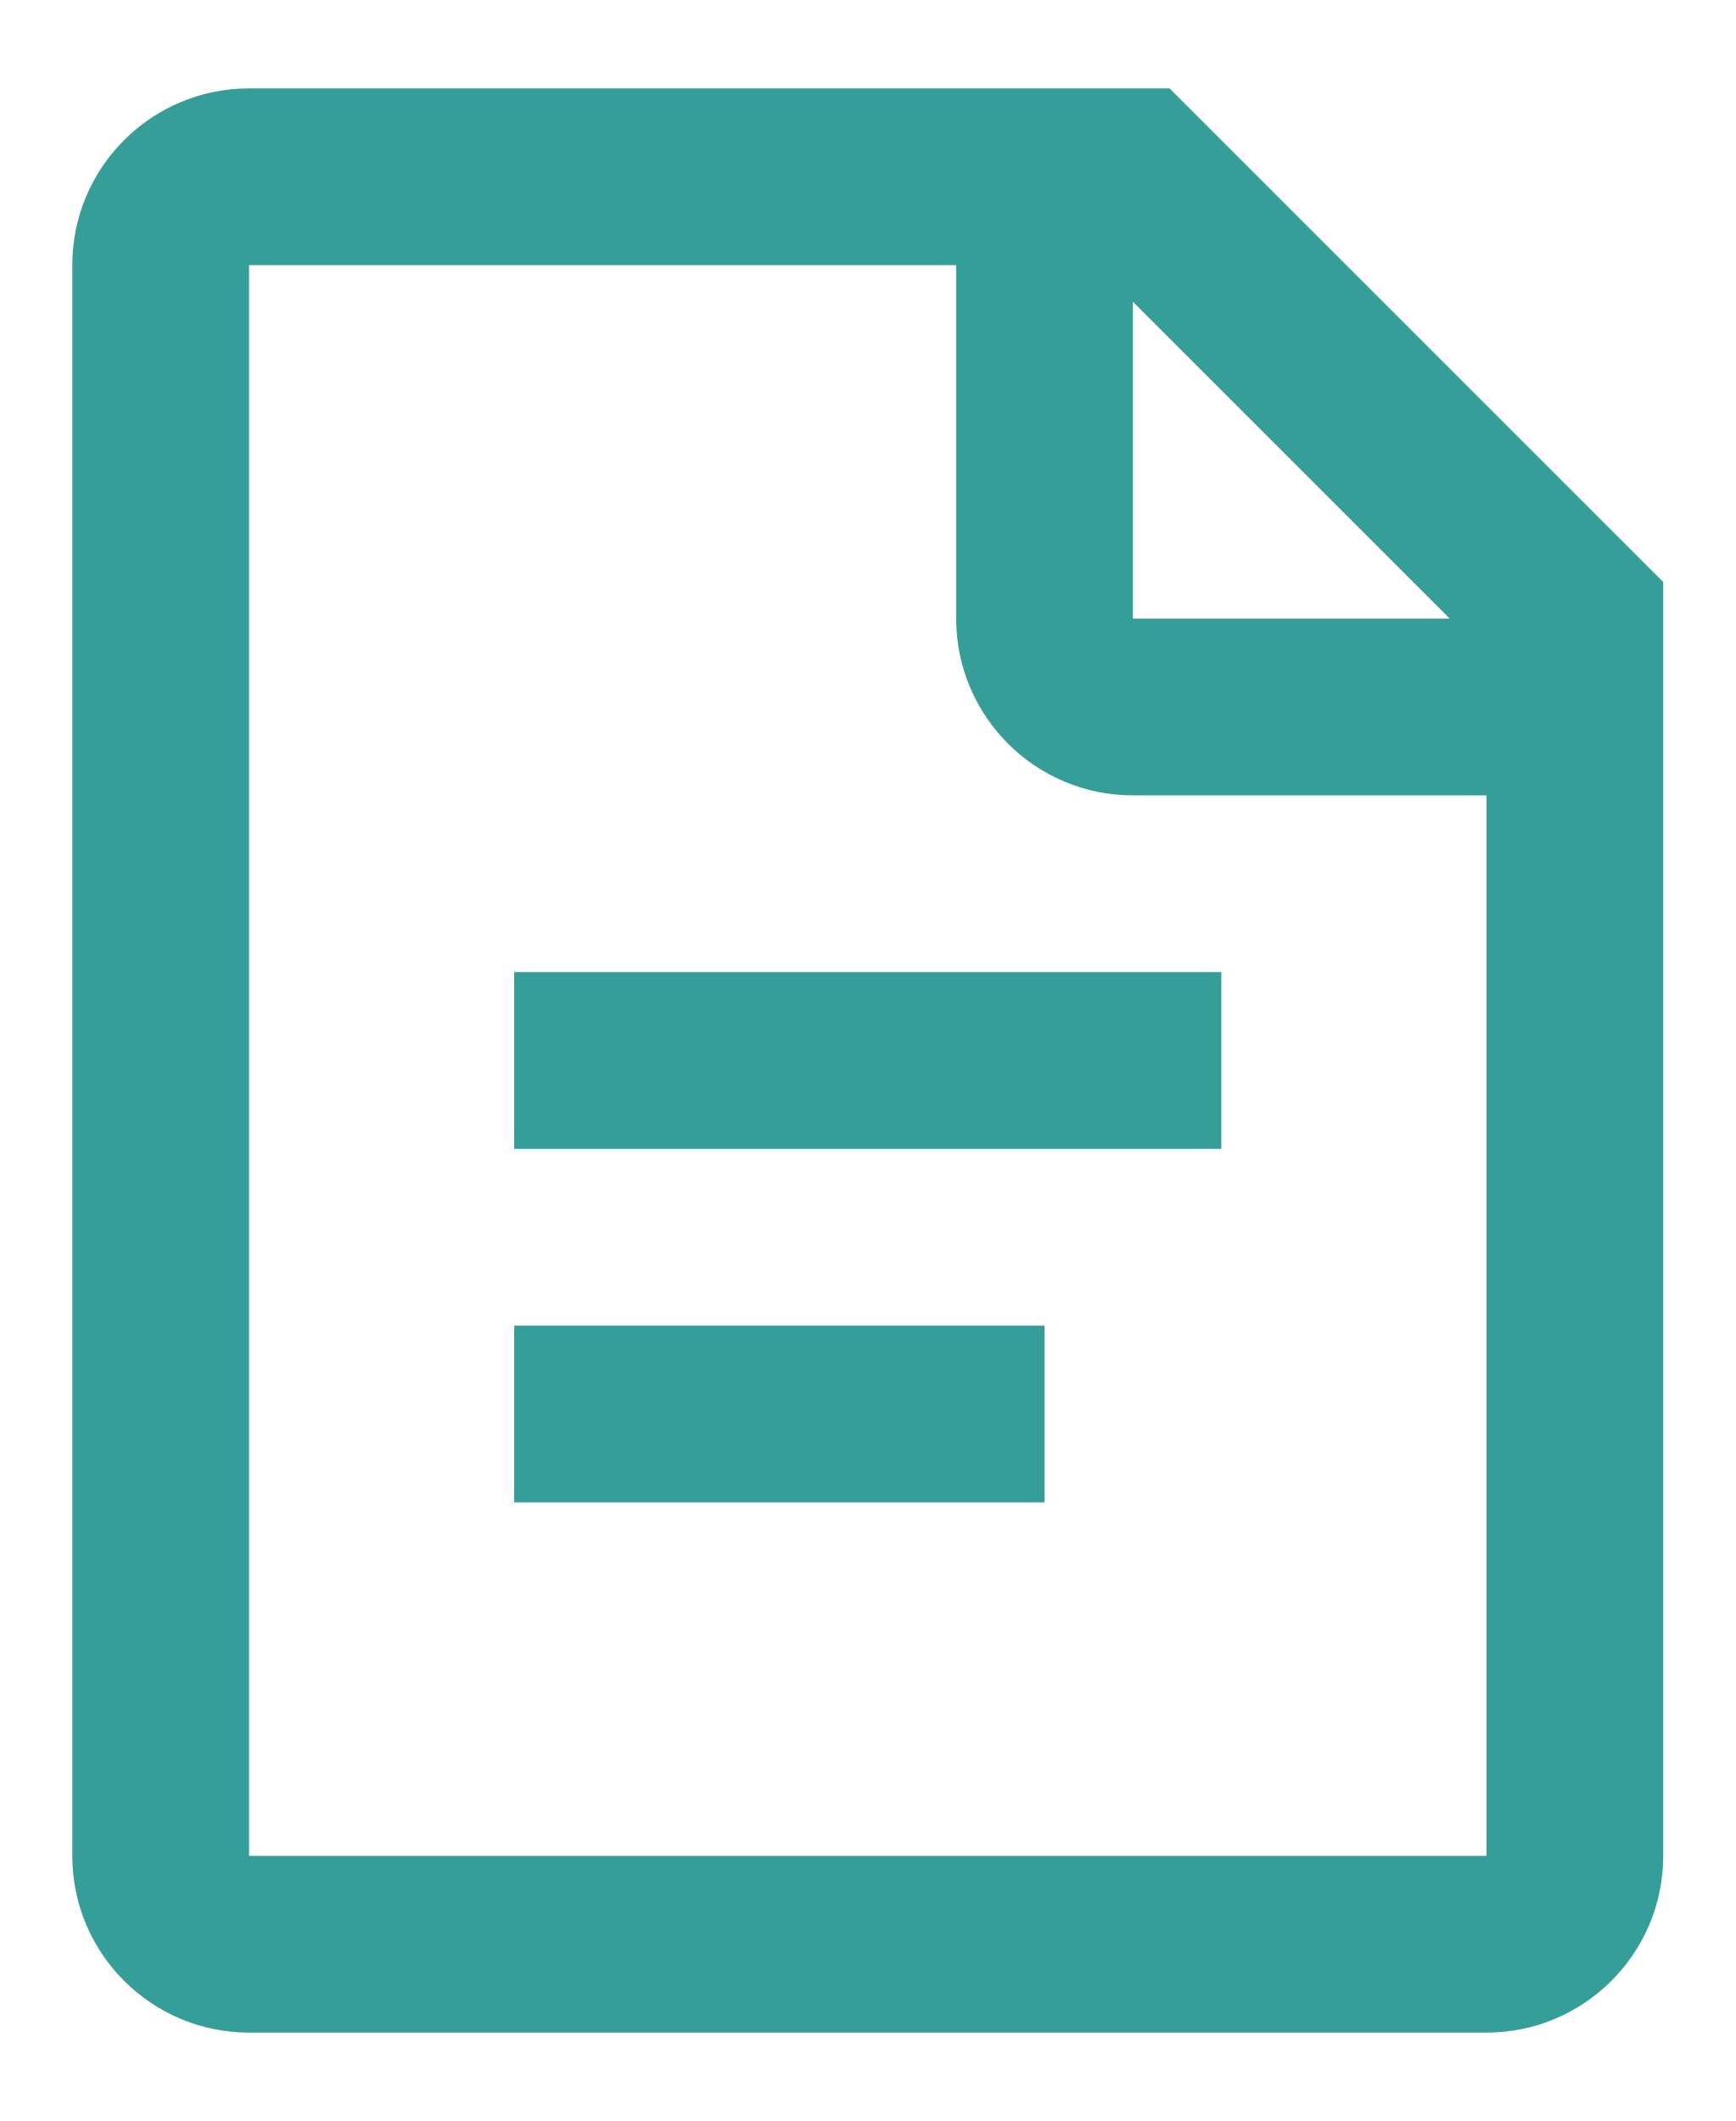
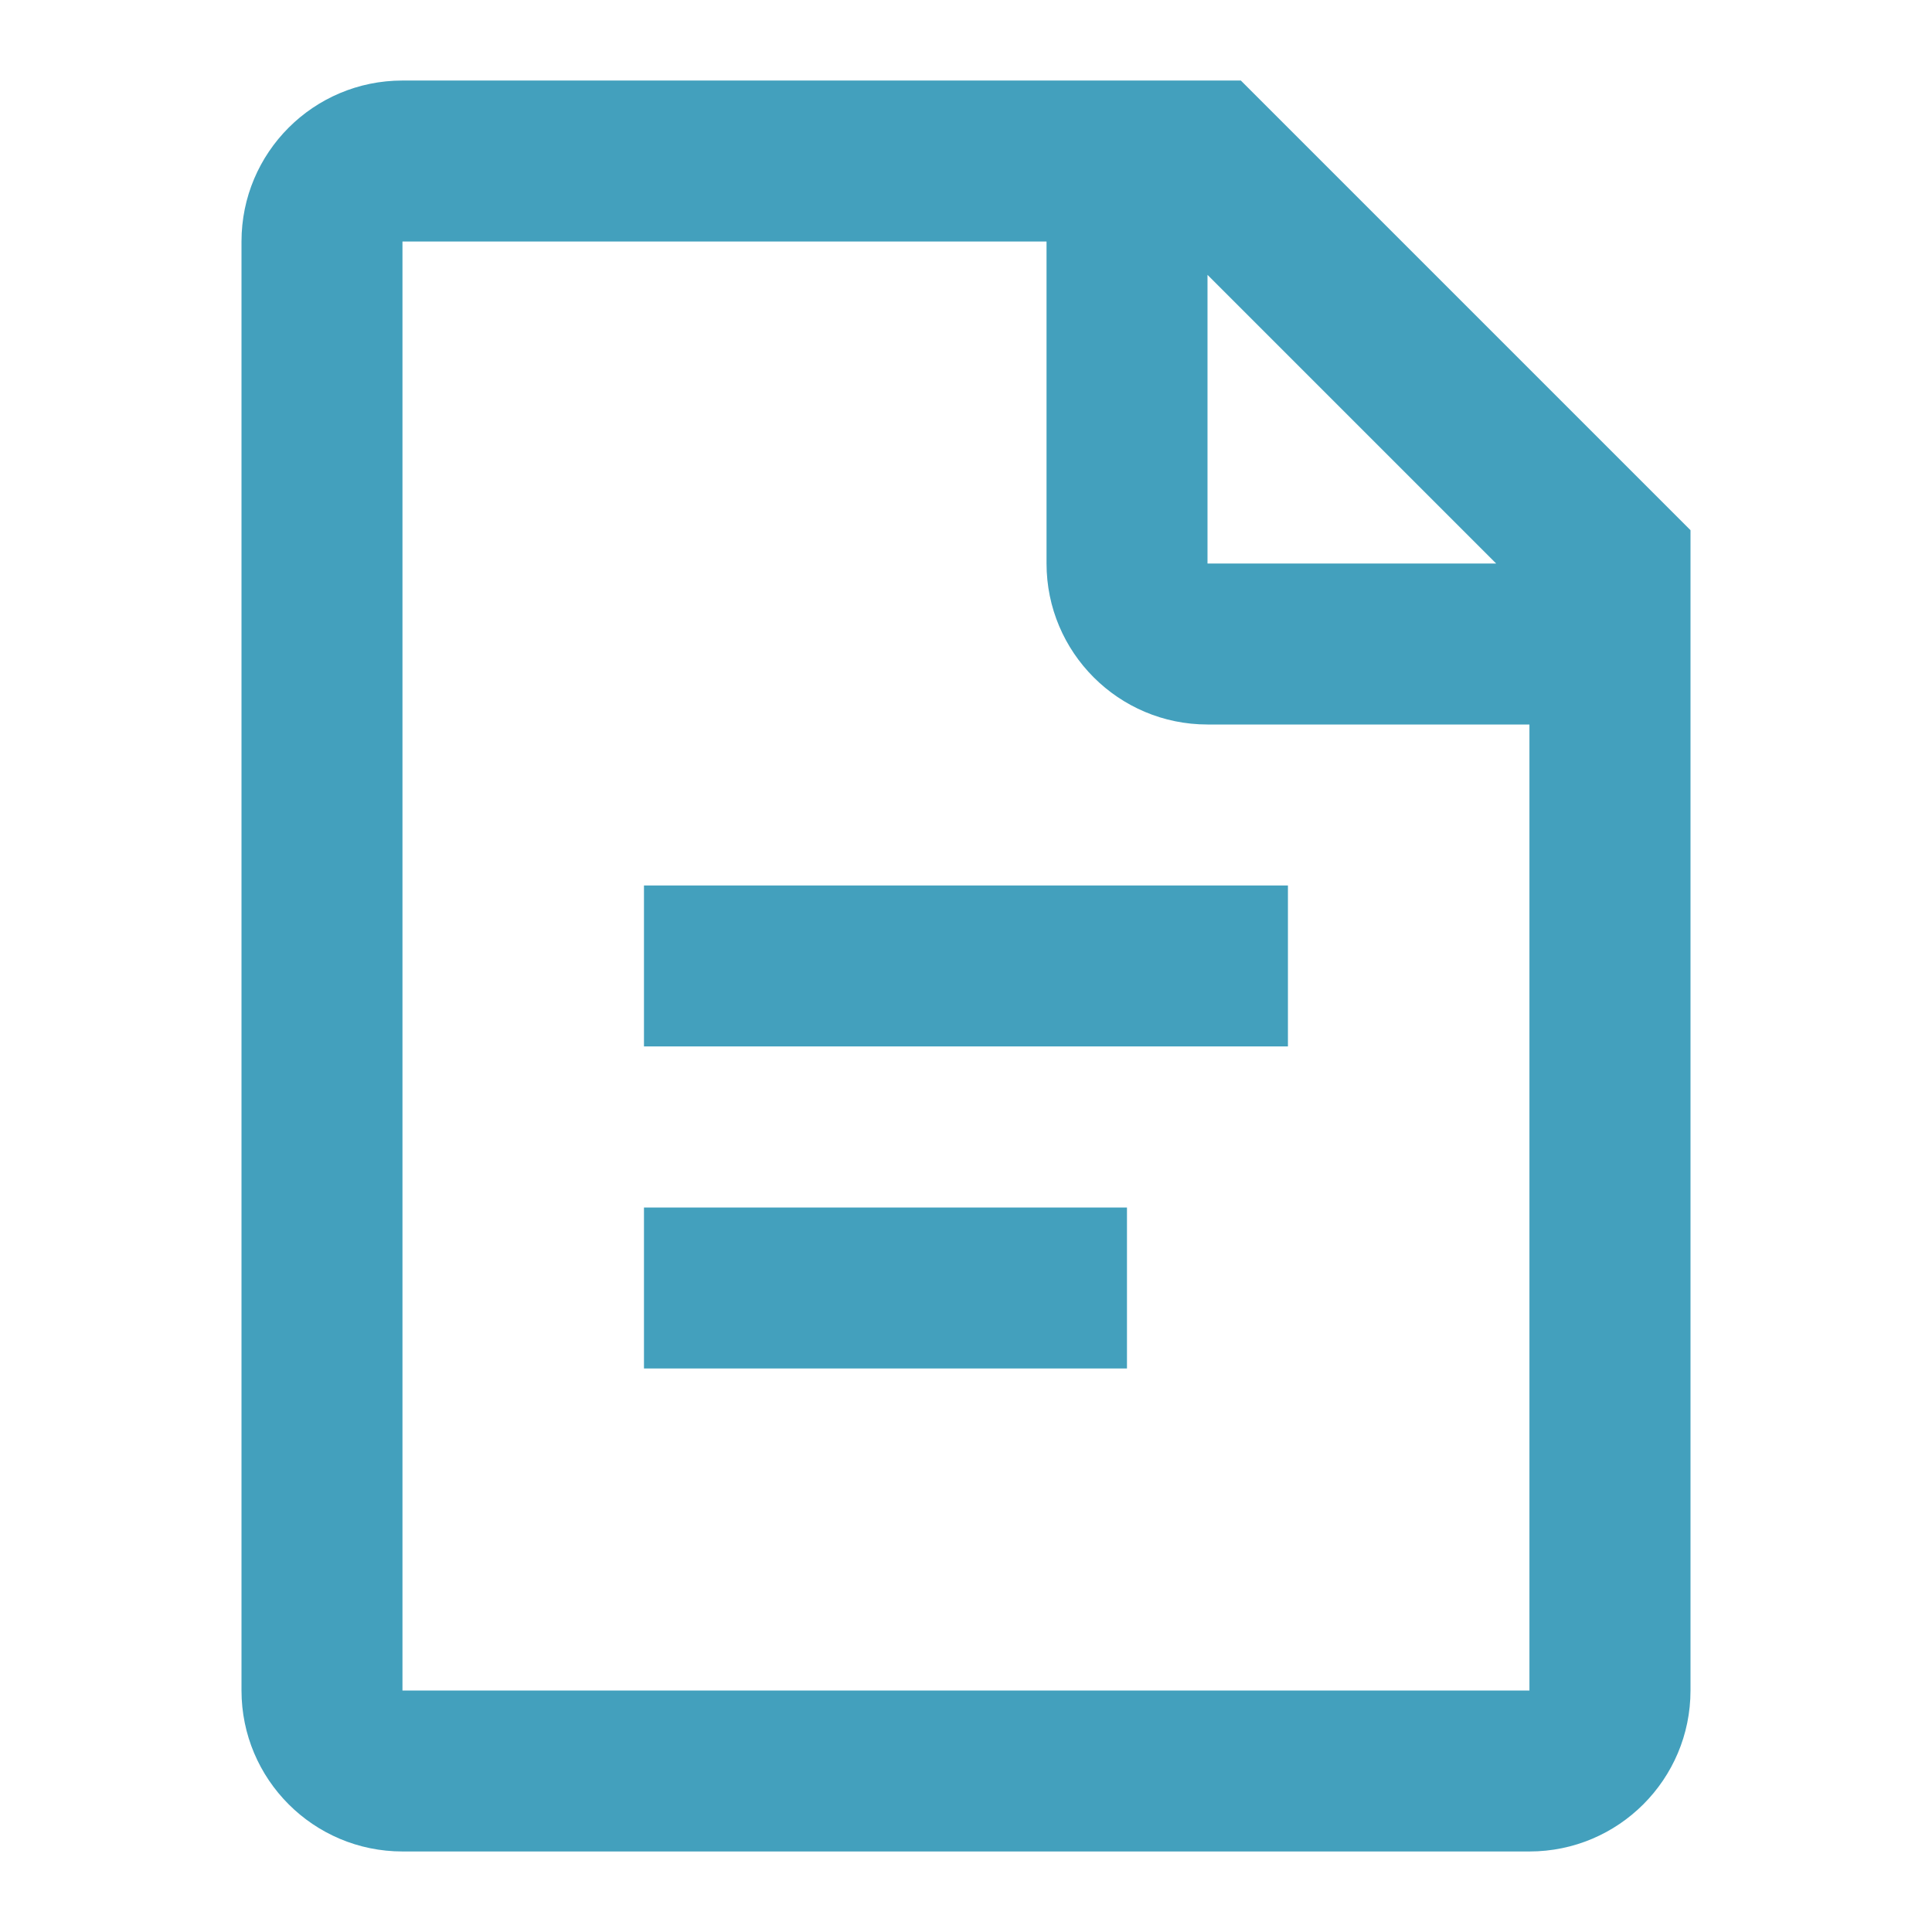
- <svg xmlns="http://www.w3.org/2000/svg" width="18" height="22" viewBox="0 0 18 22" fill="none">
-   <path d="M5.333 15.583V13.75H10.833V15.583H5.333Z" fill="#359E98" />
-   <path d="M5.333 10.083V11.917H12.667V10.083H5.333Z" fill="#359E98" />
-   <path fill-rule="evenodd" clip-rule="evenodd" d="M2.583 0.917H12.13L17.25 6.037V19.25C17.25 20.262 16.429 21.083 15.417 21.083H2.583C1.571 21.083 0.75 20.262 0.75 19.25V2.75C0.75 1.737 1.571 0.917 2.583 0.917ZM9.917 2.75H2.583V19.25H15.417V8.25H11.75C10.738 8.25 9.917 7.429 9.917 6.417V2.75ZM11.75 3.13V6.417H15.037L11.75 3.13Z" fill="#359E98" />
+ <svg xmlns="http://www.w3.org/2000/svg" width="19" height="19" viewBox="0 0 19 19" fill="none">
+   <path fill-rule="evenodd" clip-rule="evenodd" d="M3.958 0.792H12.203L16.625 5.214V16.625C16.625 17.499 15.916 18.208 15.042 18.208H3.958C3.084 18.208 2.375 17.499 2.375 16.625V2.375C2.375 1.5 3.084 0.792 3.958 0.792ZM10.292 2.375H3.958V16.625H15.041V7.125H11.875C11.001 7.125 10.292 6.416 10.292 5.542V2.375ZM11.875 2.703V5.542H14.714L11.875 2.703ZM6.333 13.458V11.875H11.083V13.458H6.333ZM6.333 8.708V10.291H12.666V8.708H6.333Z" fill="#43A0BD" />
</svg>
